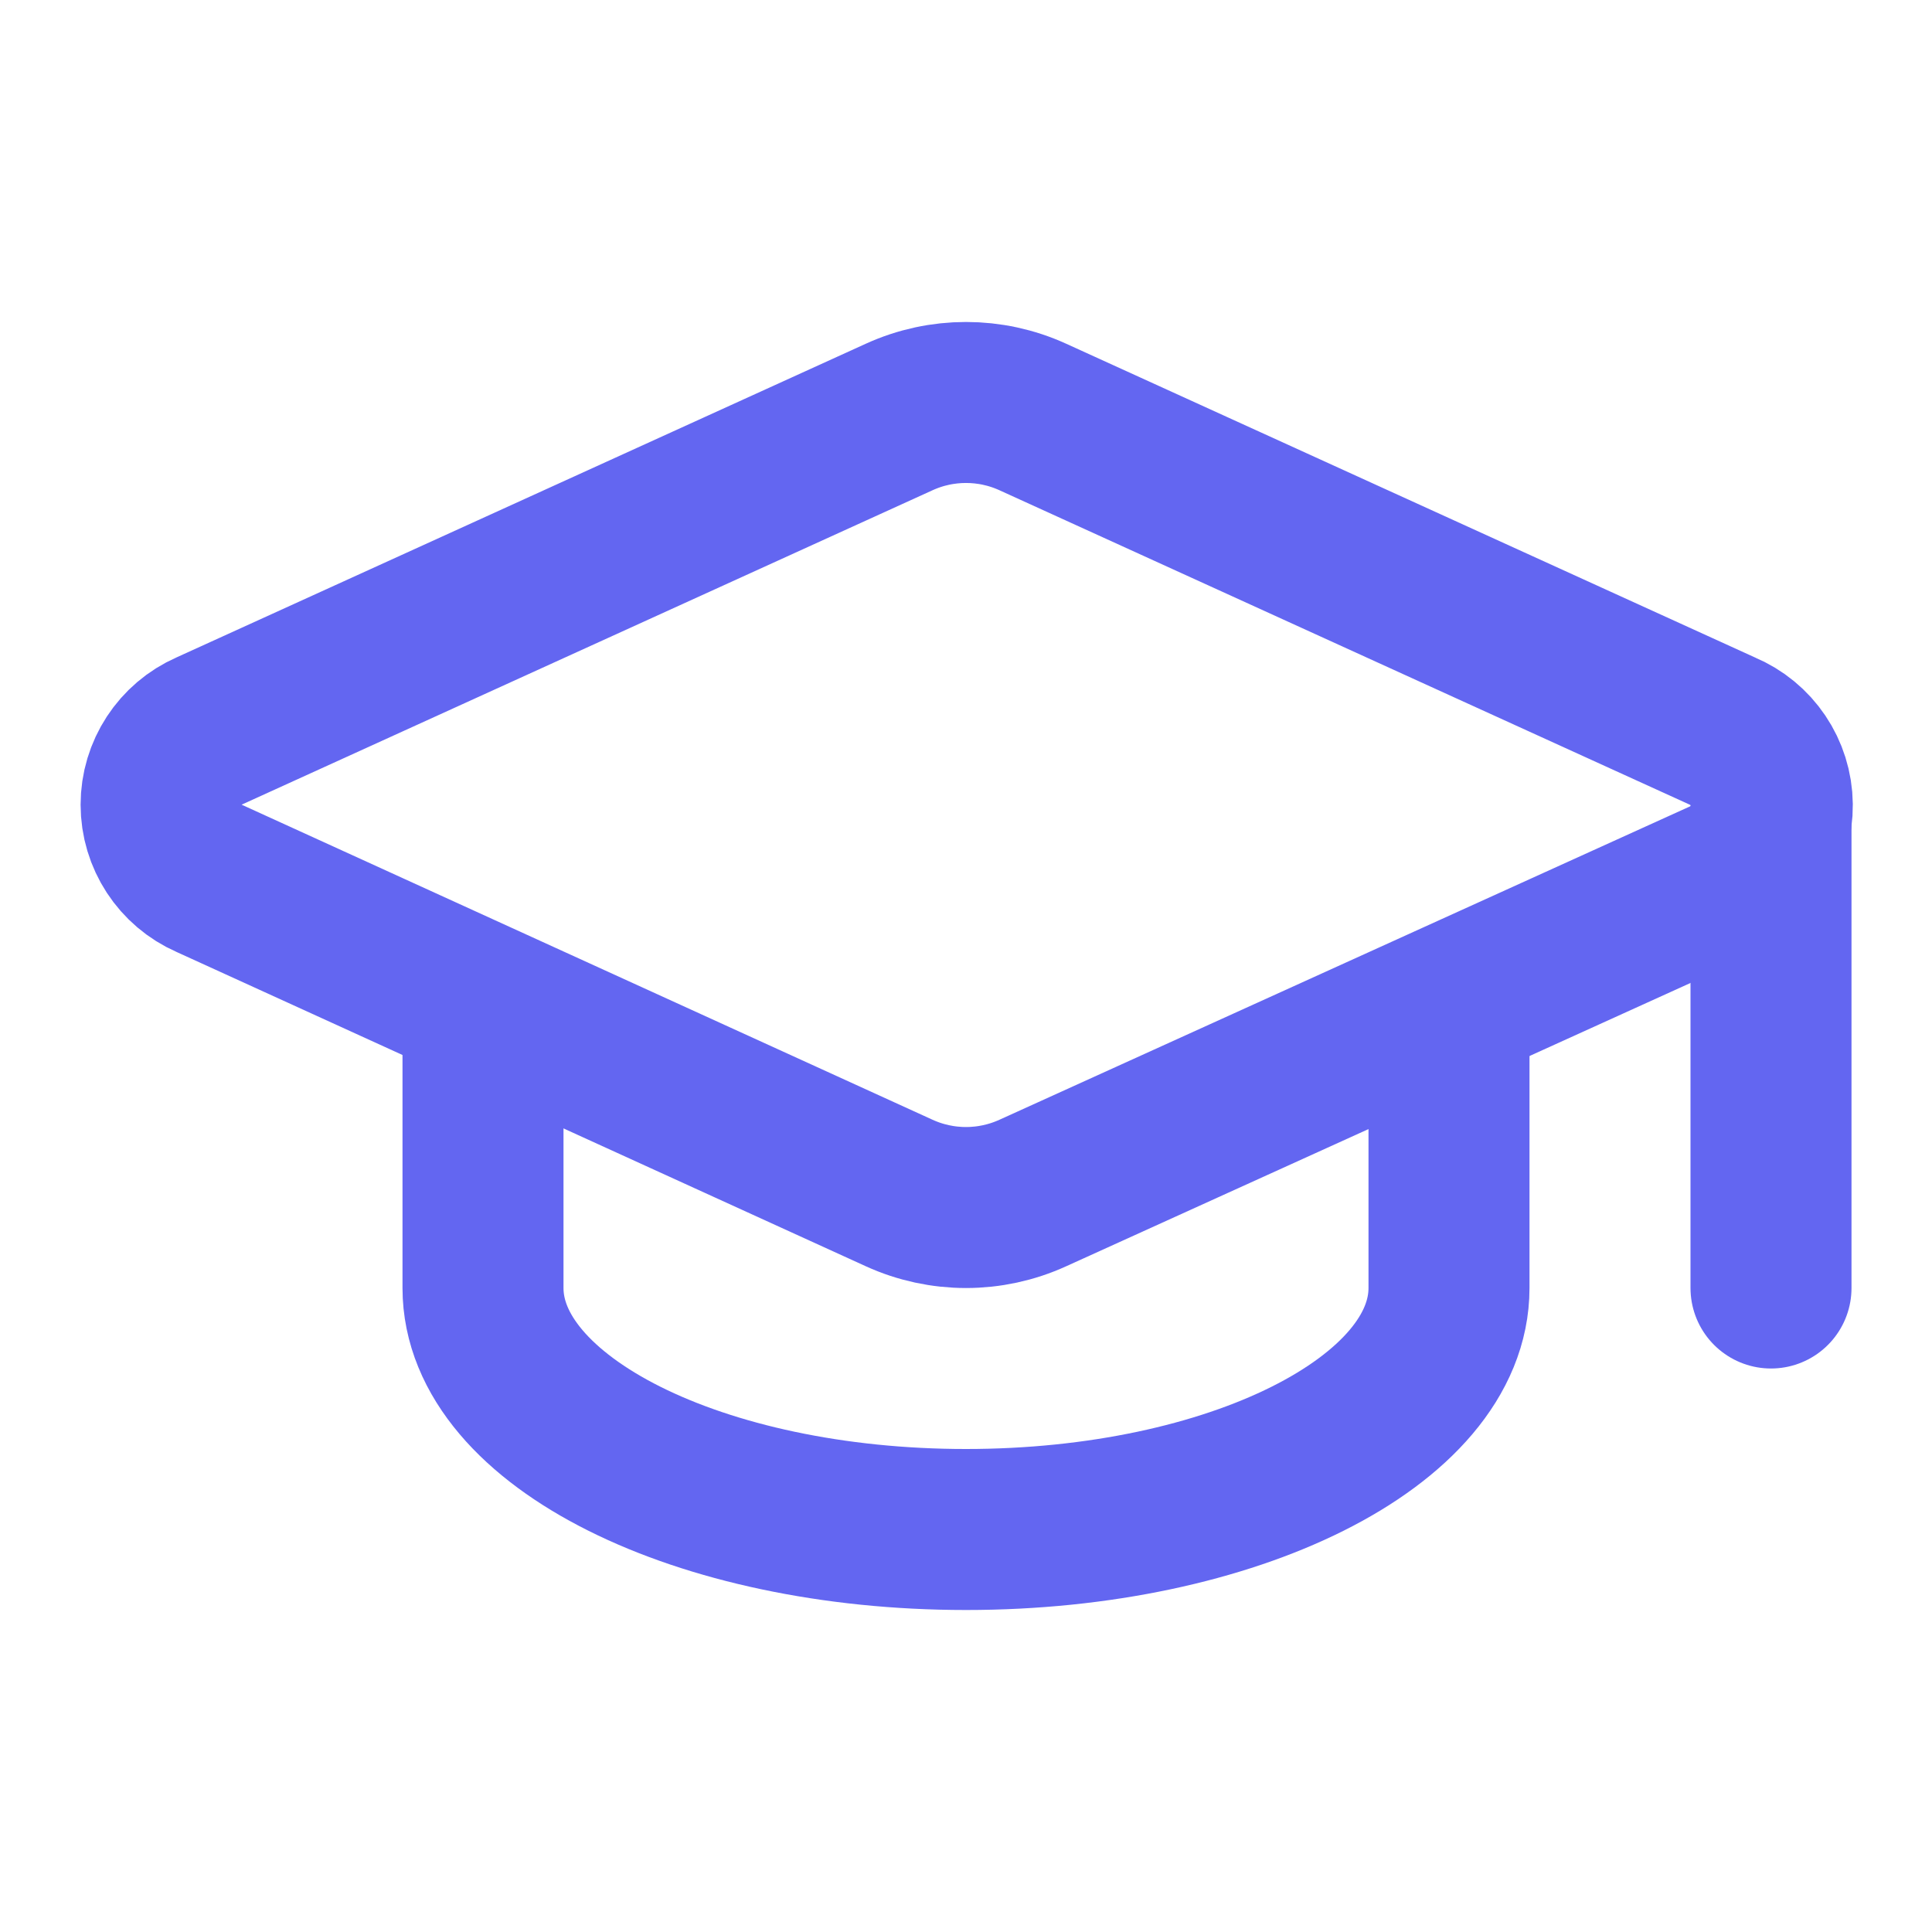
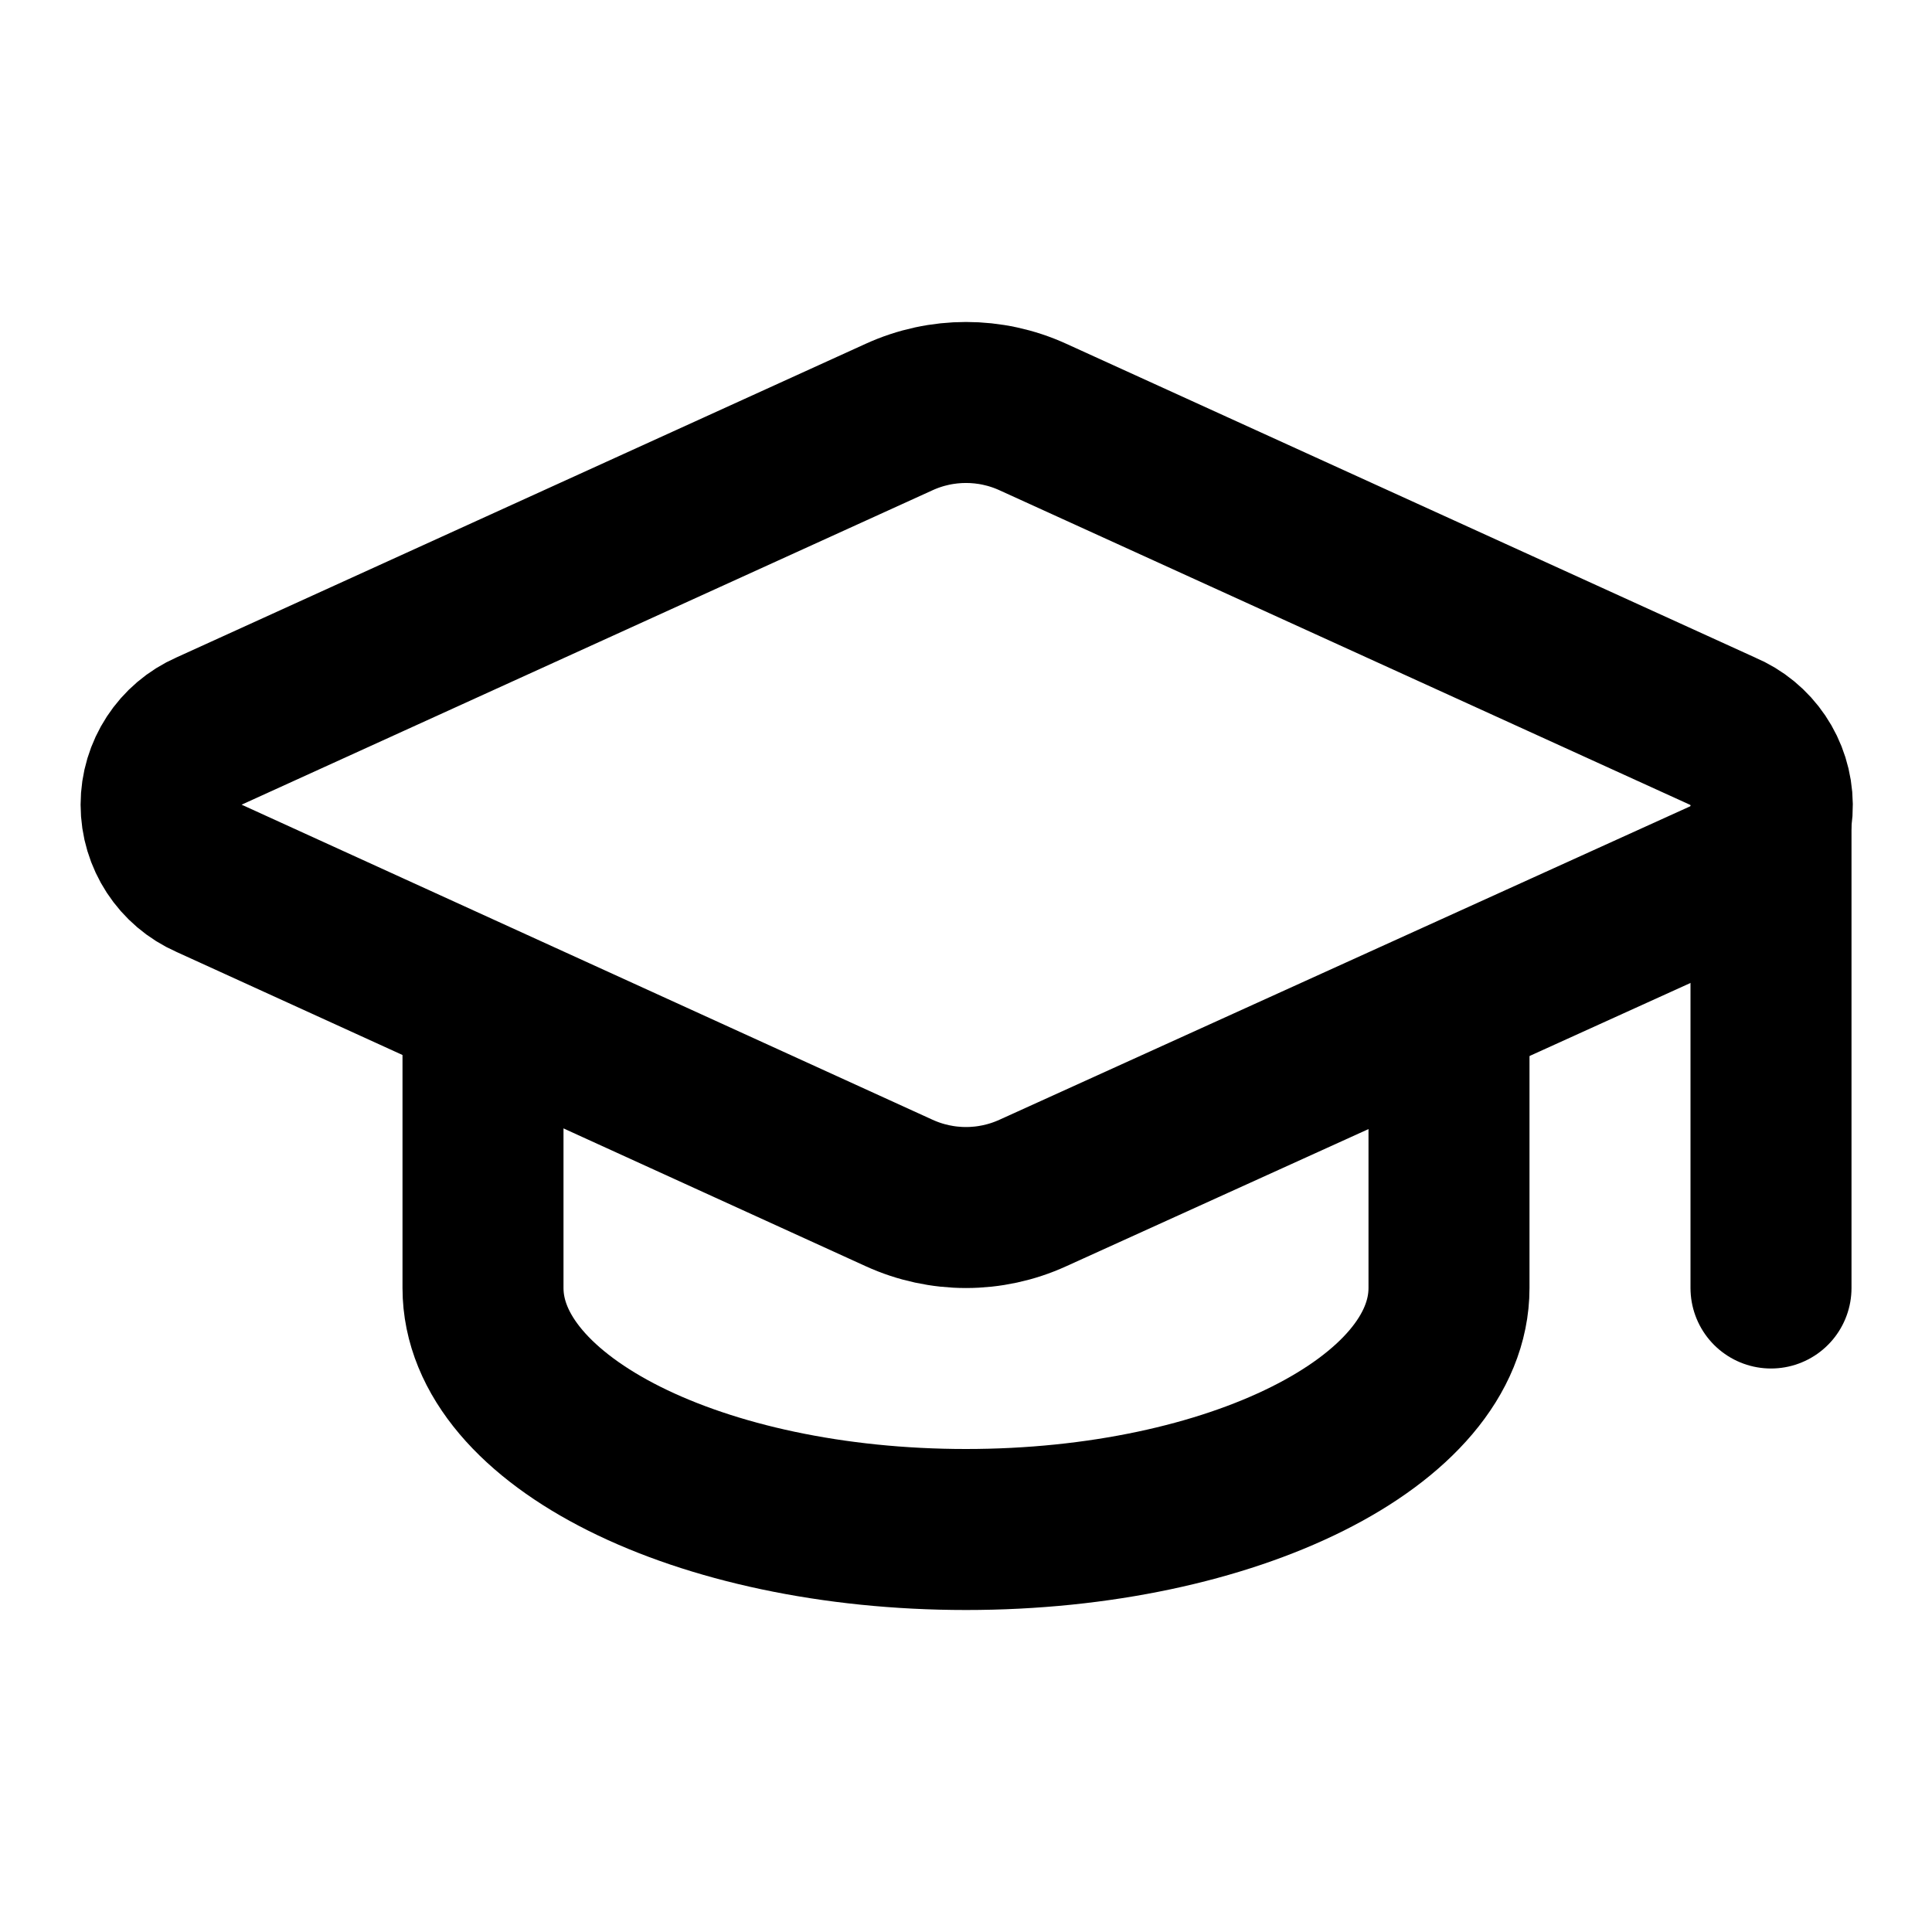
- <svg xmlns="http://www.w3.org/2000/svg" class="lucide lucide-graduation-cap" width="24" height="24" viewBox="0 0 24 24" fill="none" stroke="#6366F1" stroke-width="2" stroke-linecap="round" stroke-linejoin="round">
+ <svg xmlns="http://www.w3.org/2000/svg" class="lucide lucide-graduation-cap" width="24" height="24" viewBox="0 0 24 24" fill="none" stroke="#000000" stroke-width="2" stroke-linecap="round" stroke-linejoin="round">
  <path d="M21.42 10.922a1 1 0 0 0-.019-1.838L12.83 5.18a2 2 0 0 0-1.66 0L2.6 9.08a1 1 0 0 0 0 1.832l8.57 3.908a2 2 0 0 0 1.66 0z" />
  <path d="M22 10v6" />
  <path d="M6 12.5V16a6 3 0 0 0 12 0v-3.5" />
</svg>
